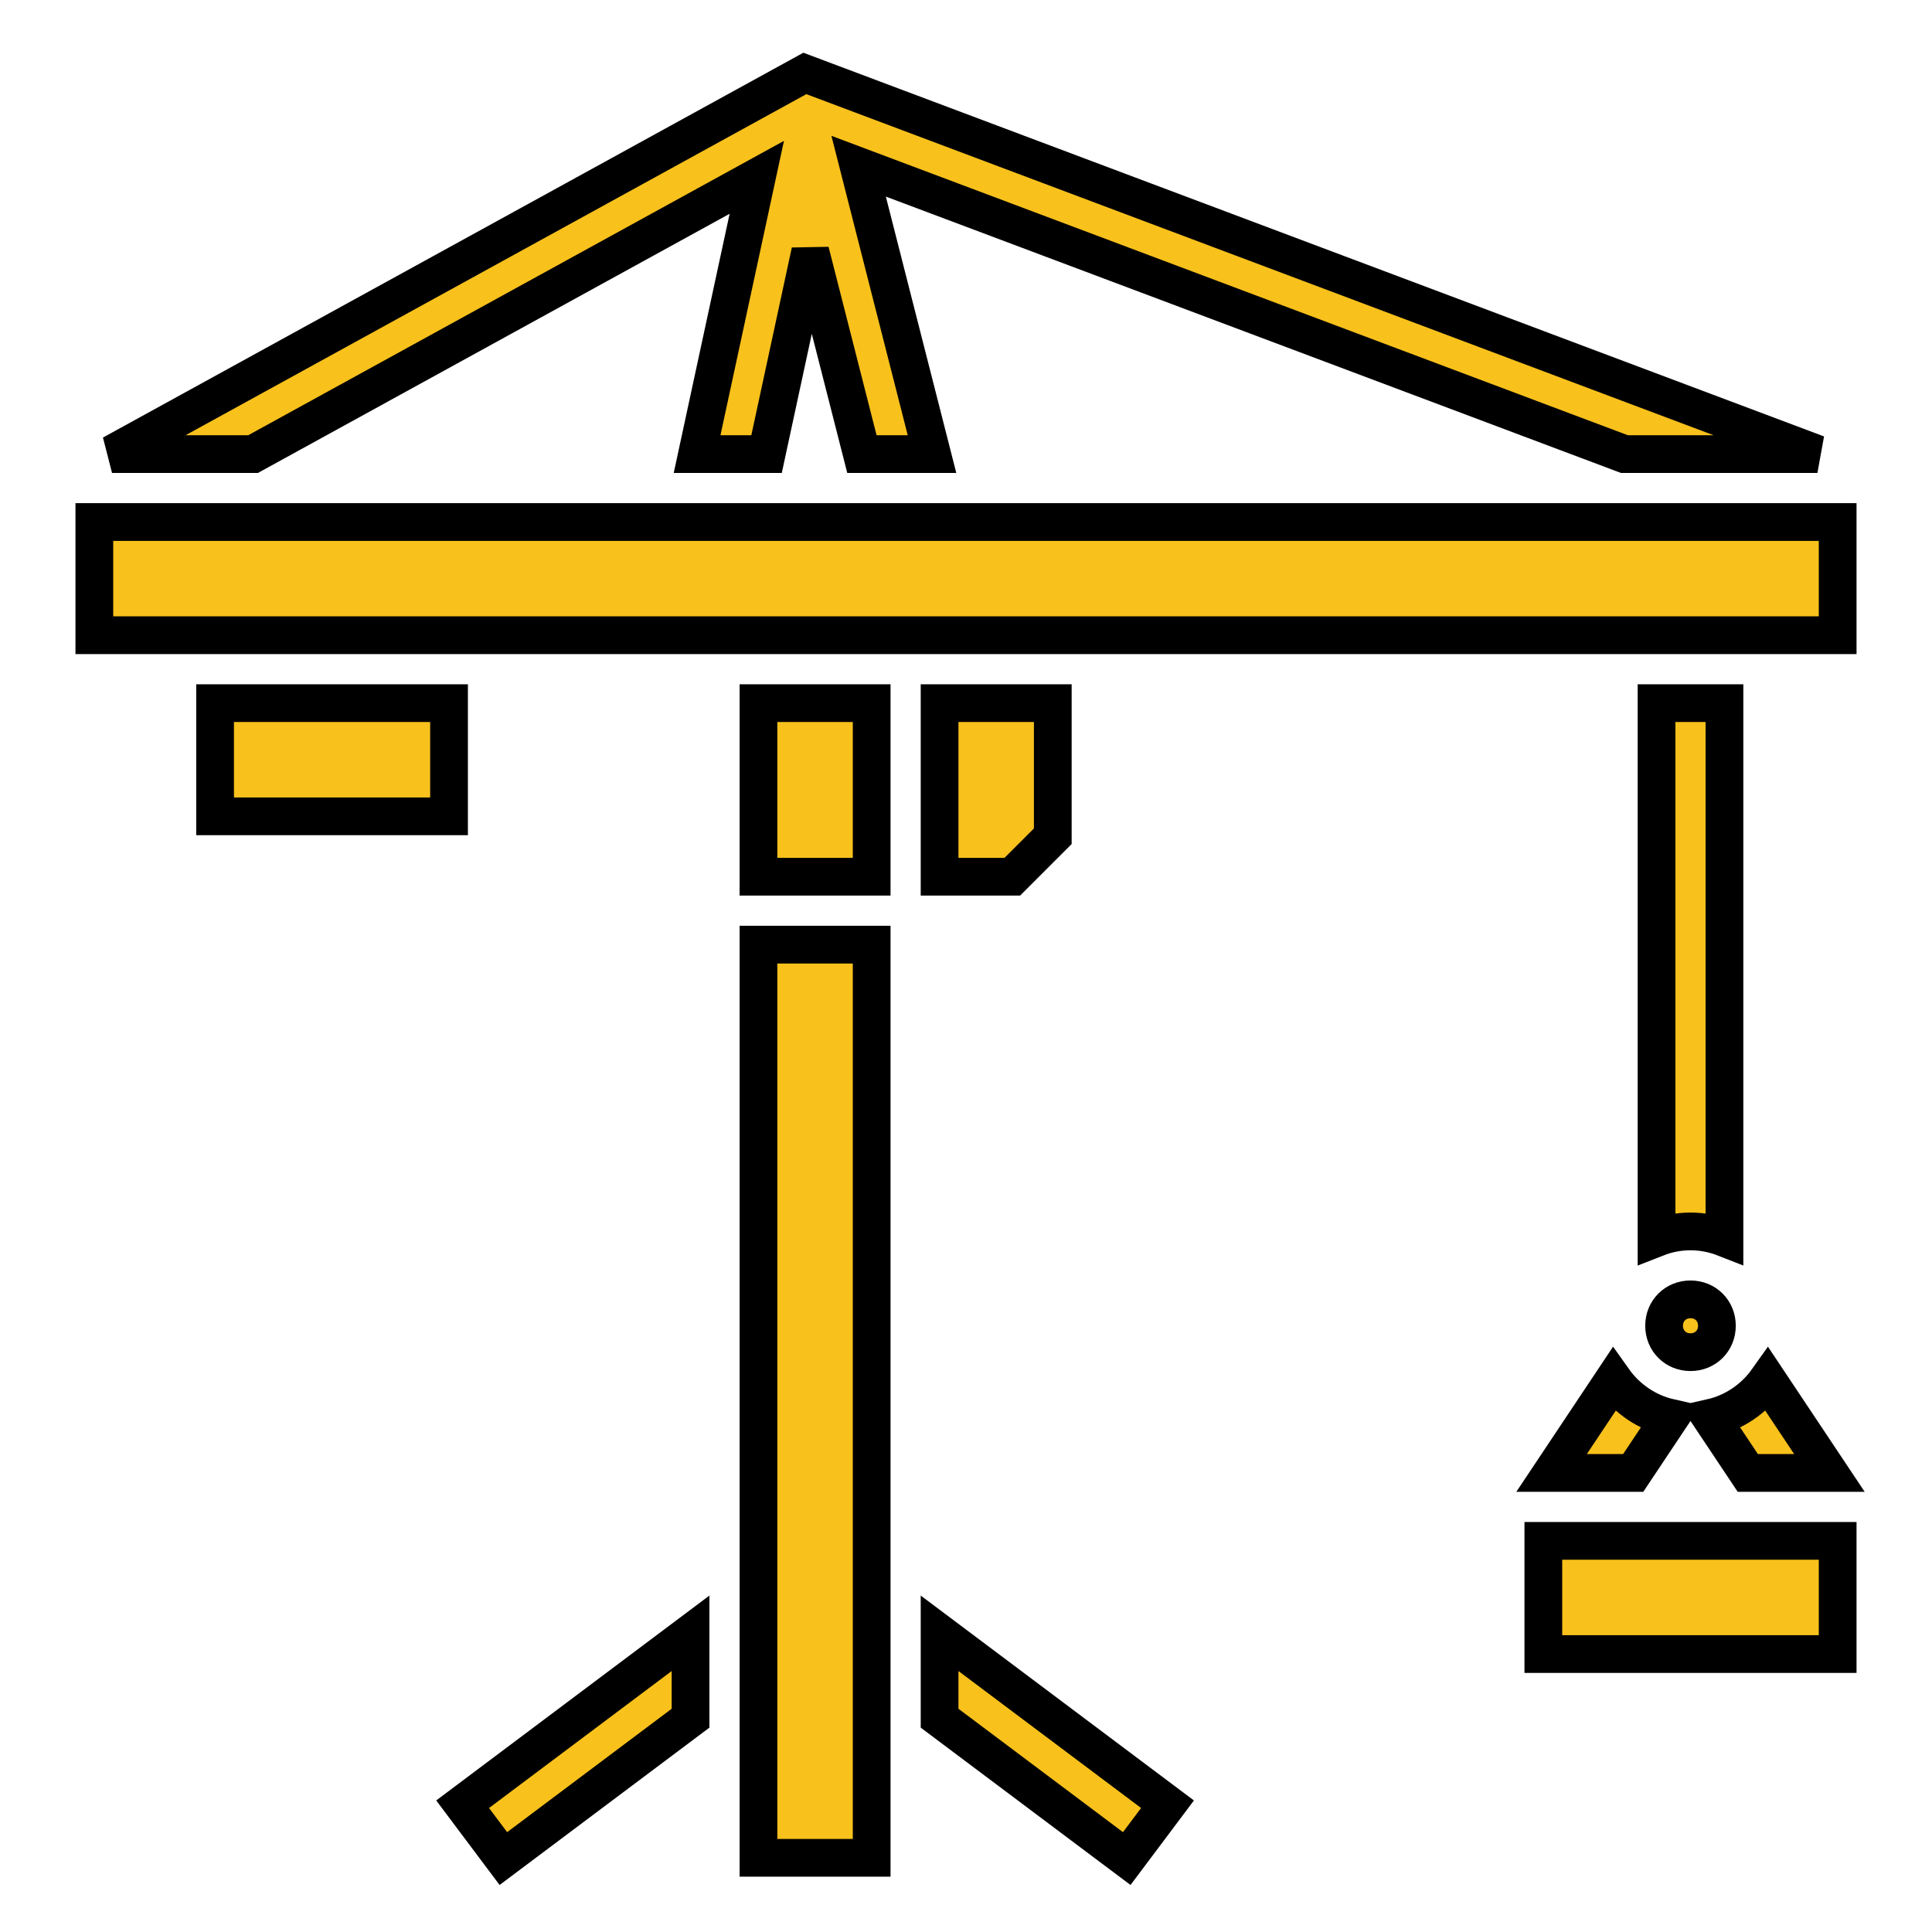
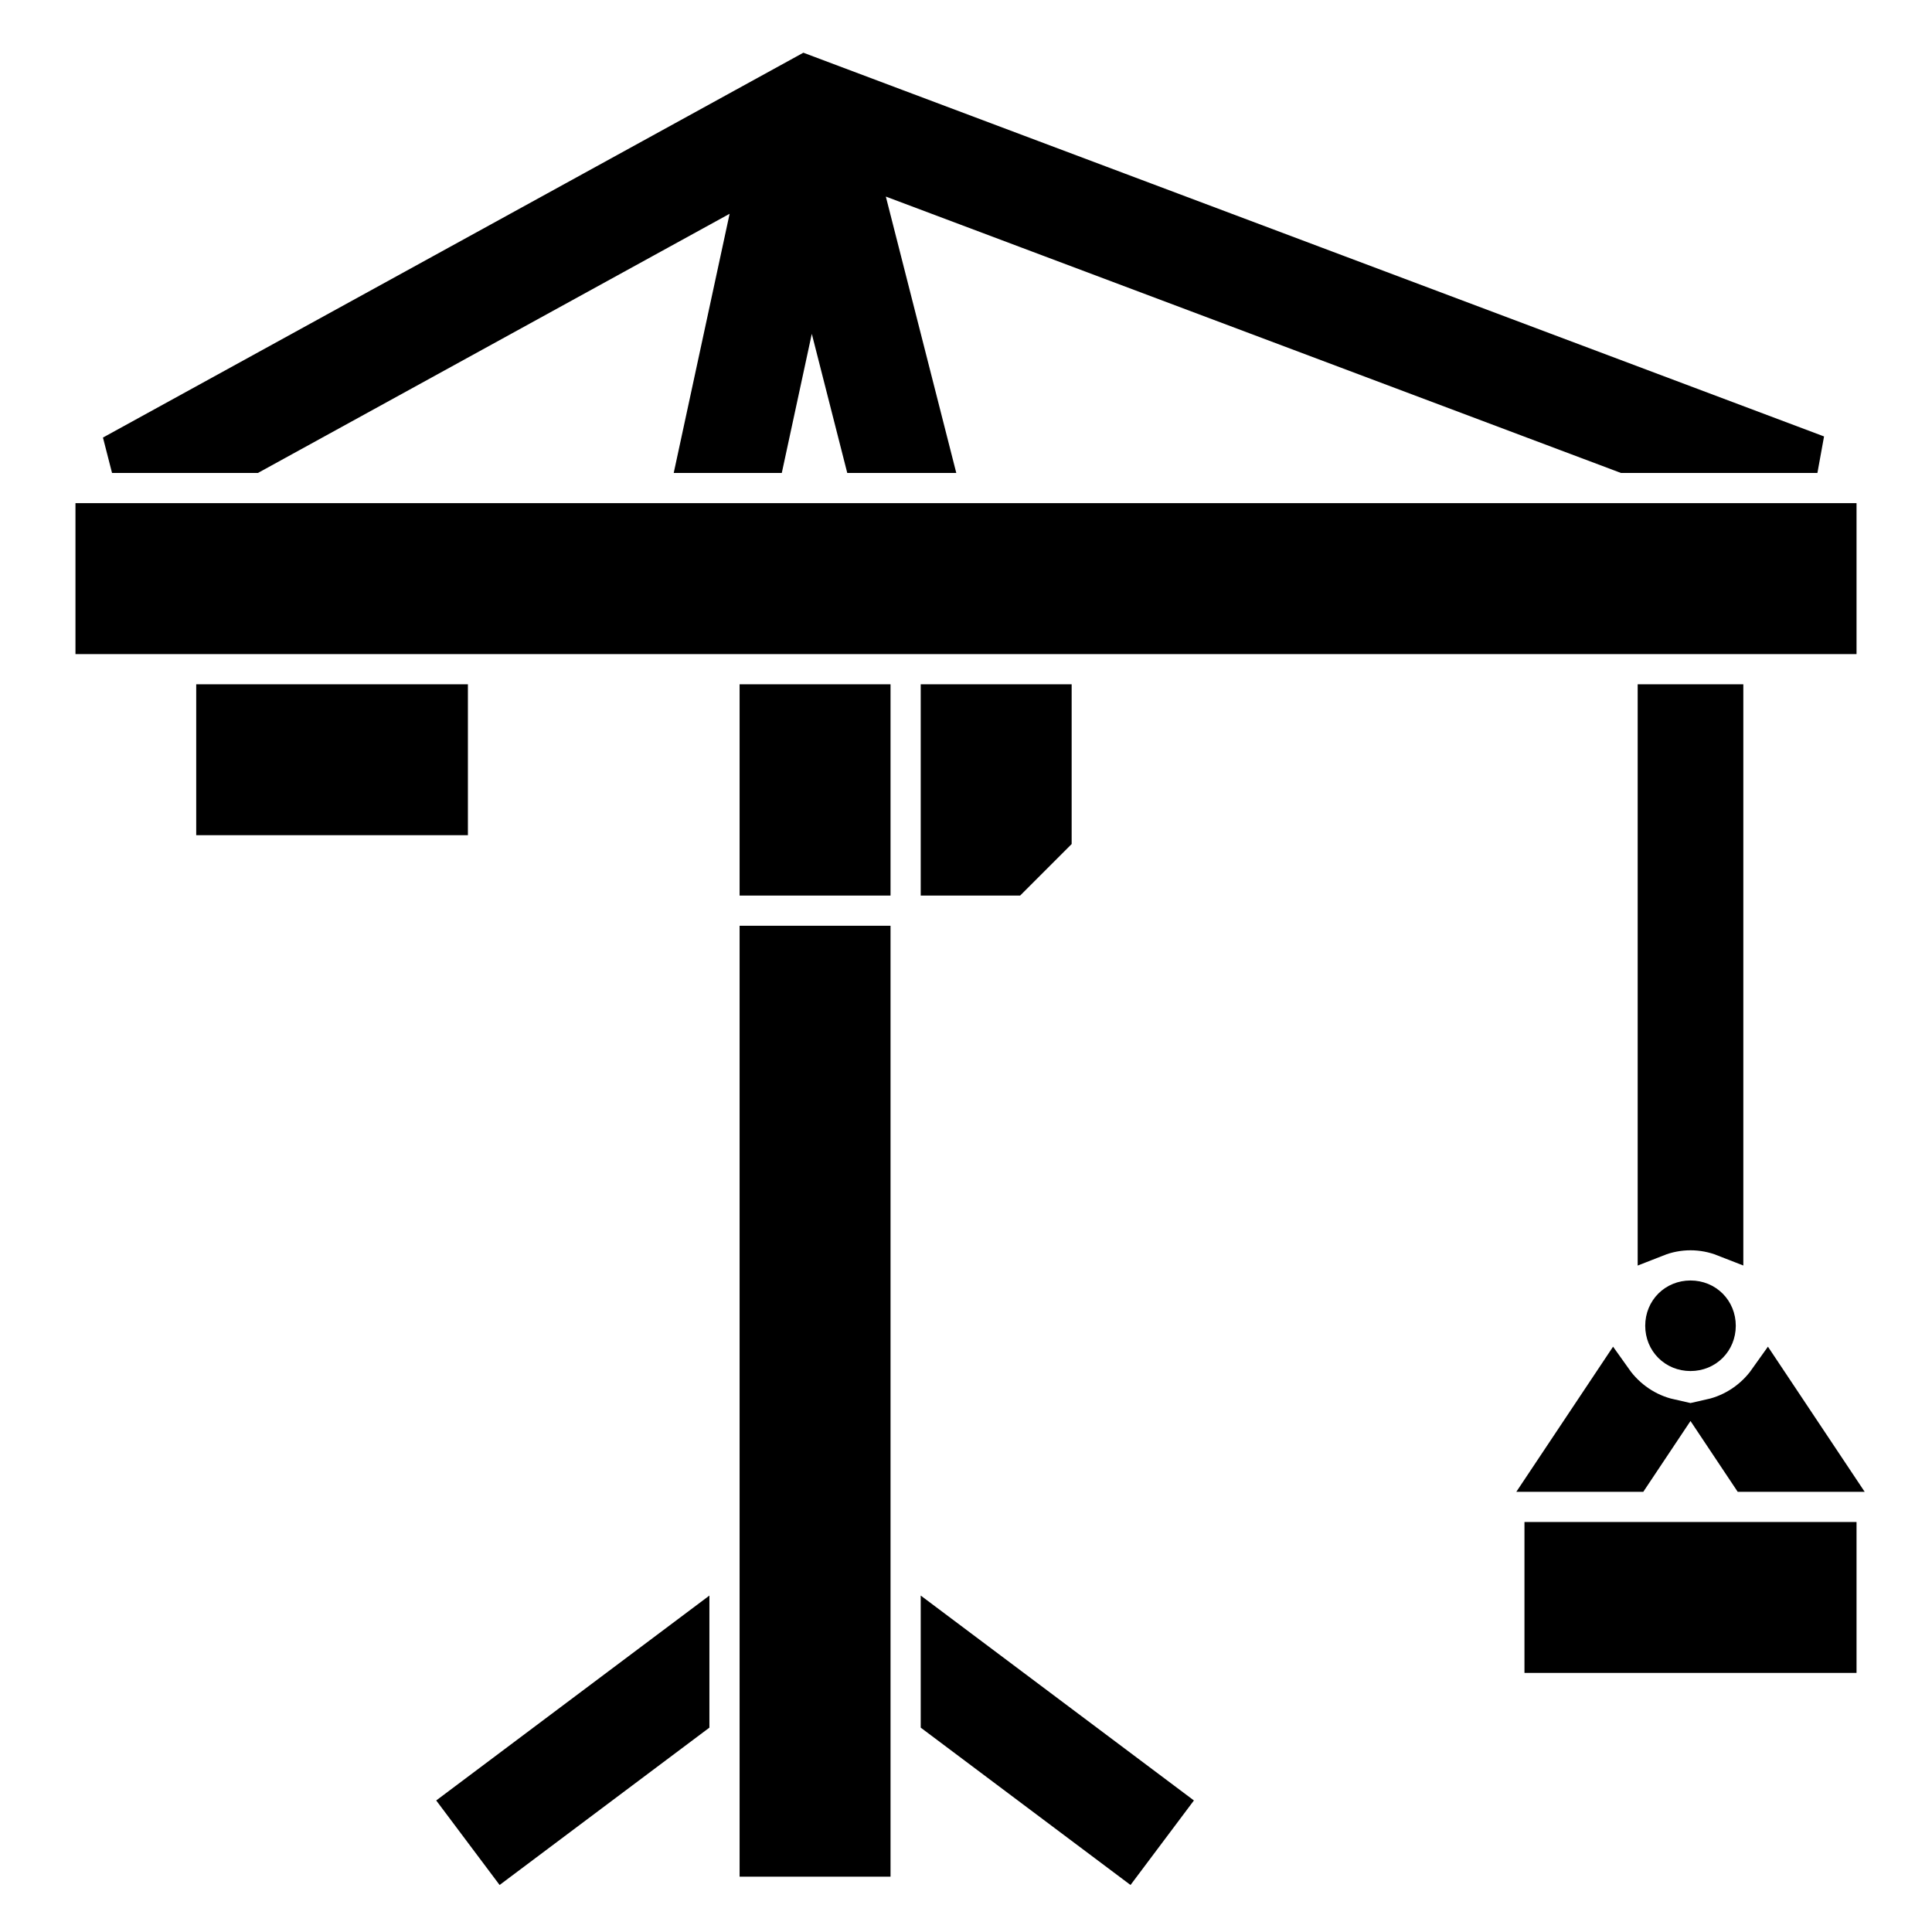
<svg xmlns="http://www.w3.org/2000/svg" viewBox="0 0 512 512" style="height: 512px; width: 512px;">
  <g class="" transform="translate(0,0)" style="">
-     <path d="M213.293 19.46 29.691 120.34h37.375l133.489-73.346-15.819 73.346h18.41l11.584-53.701 13.688 53.7h18.574l-19.447-76.294 202.941 76.295h51.147zM25 138.34v30h462v-30zm32 48v30h62v-30zm144 0v46h30v-46zm48 0v46h19.273L279 221.613V186.34zm190 0v141.707a24.618 24.618 0 0 1 9-1.707c3.166 0 6.2.61 9 1.707V186.34zm-238 64v242h30v-242zm247 94c-3.973 0-7 3.027-7 7s3.027 7 7 7 7-3.027 7-7-3.027-7-7-7zm-20.393 21.365-16.421 24.635h21.63l9.743-14.613c-6.118-1.384-11.417-5.04-14.952-10.022zm40.786 0c-3.535 4.981-8.834 8.638-14.952 10.022l9.743 14.613h21.63zM409 408.34v30h78v-30zm-226 24.5-60.4 45.3 10.8 14.4 49.6-37.2zm66 0v22.5l49.6 37.2 10.8-14.4z" fill="#f8c11c" fill-opacity="1" stroke="#000000" stroke-opacity="1" stroke-width="10" />
+     <path d="M213.293 19.46 29.691 120.34h37.375l133.489-73.346-15.819 73.346h18.41l11.584-53.701 13.688 53.7h18.574l-19.447-76.294 202.941 76.295h51.147zM25 138.34v30h462v-30zm32 48v30h62v-30zm144 0v46h30v-46zm48 0v46h19.273L279 221.613V186.34zm190 0v141.707a24.618 24.618 0 0 1 9-1.707c3.166 0 6.2.61 9 1.707V186.34zm-238 64v242h30v-242zm247 94c-3.973 0-7 3.027-7 7s3.027 7 7 7 7-3.027 7-7-3.027-7-7-7zm-20.393 21.365-16.421 24.635h21.63l9.743-14.613c-6.118-1.384-11.417-5.04-14.952-10.022zm40.786 0c-3.535 4.981-8.834 8.638-14.952 10.022l9.743 14.613h21.63zM409 408.34v30h78v-30zm-226 24.5-60.4 45.3 10.8 14.4 49.6-37.2zm66 0v22.5l49.6 37.2 10.8-14.4z" fill="#000000" fill-opacity="1" stroke="#000000" stroke-opacity="1" stroke-width="10" />
  </g>
</svg>
